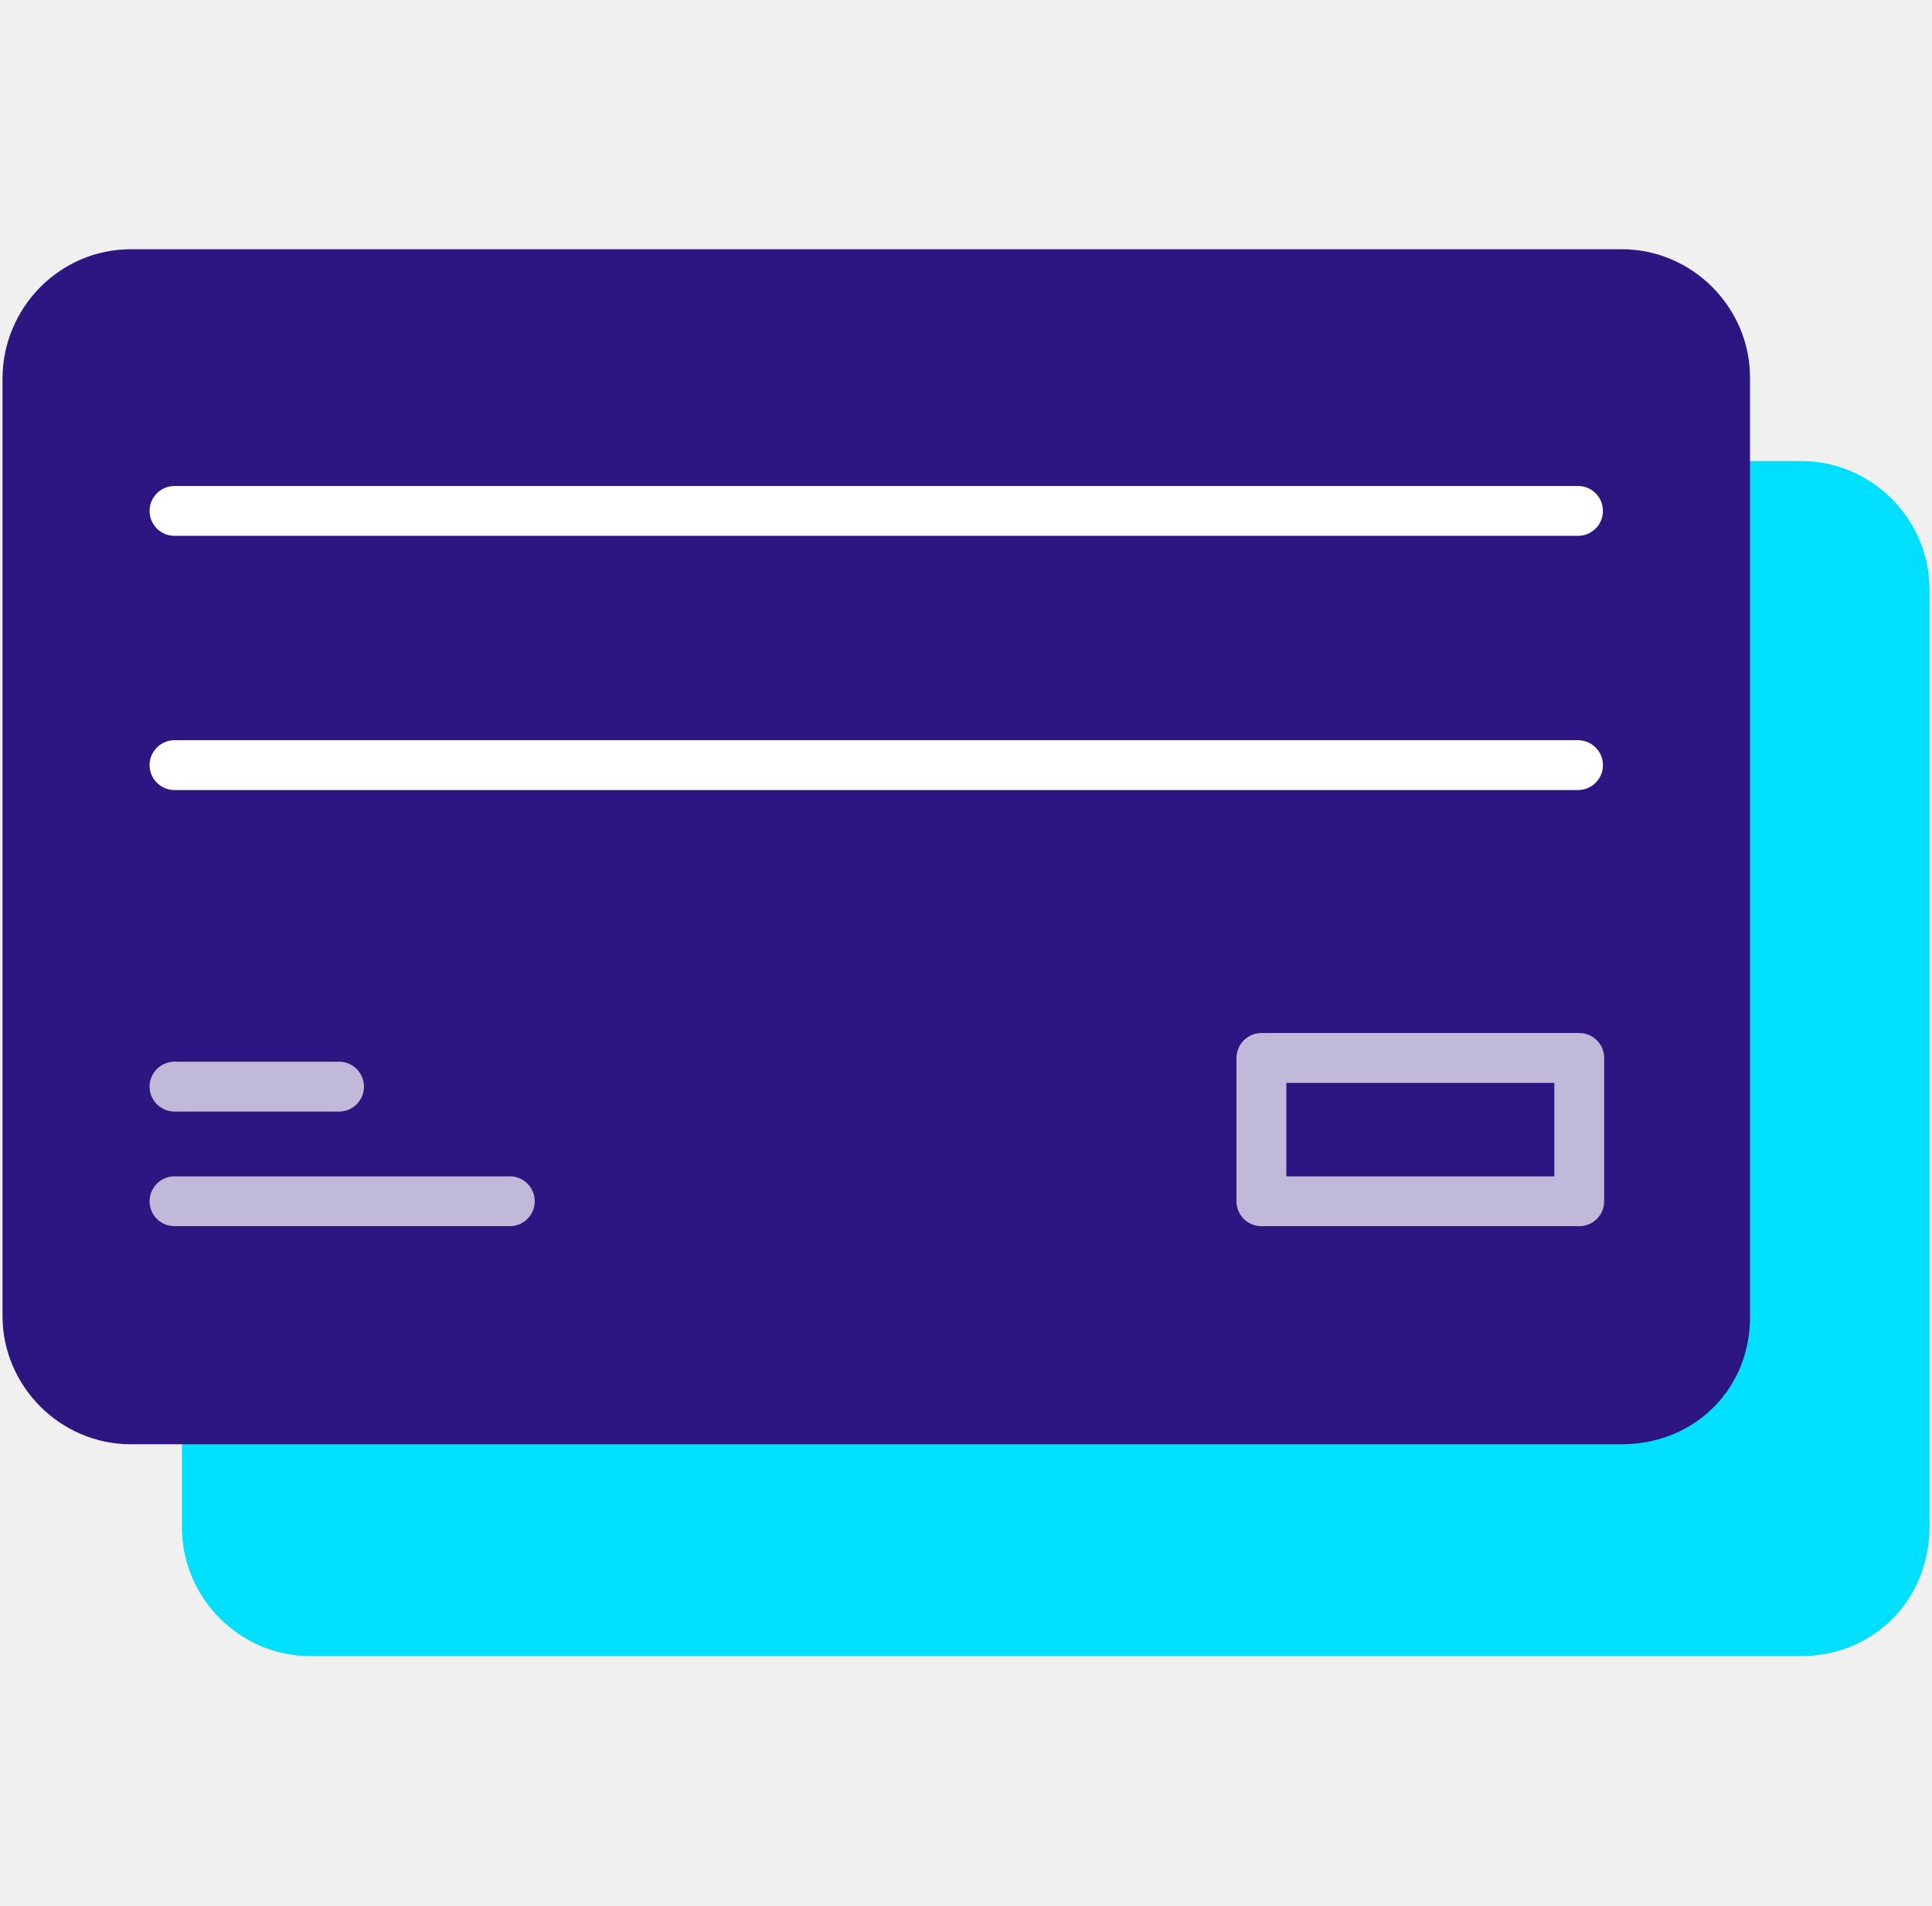
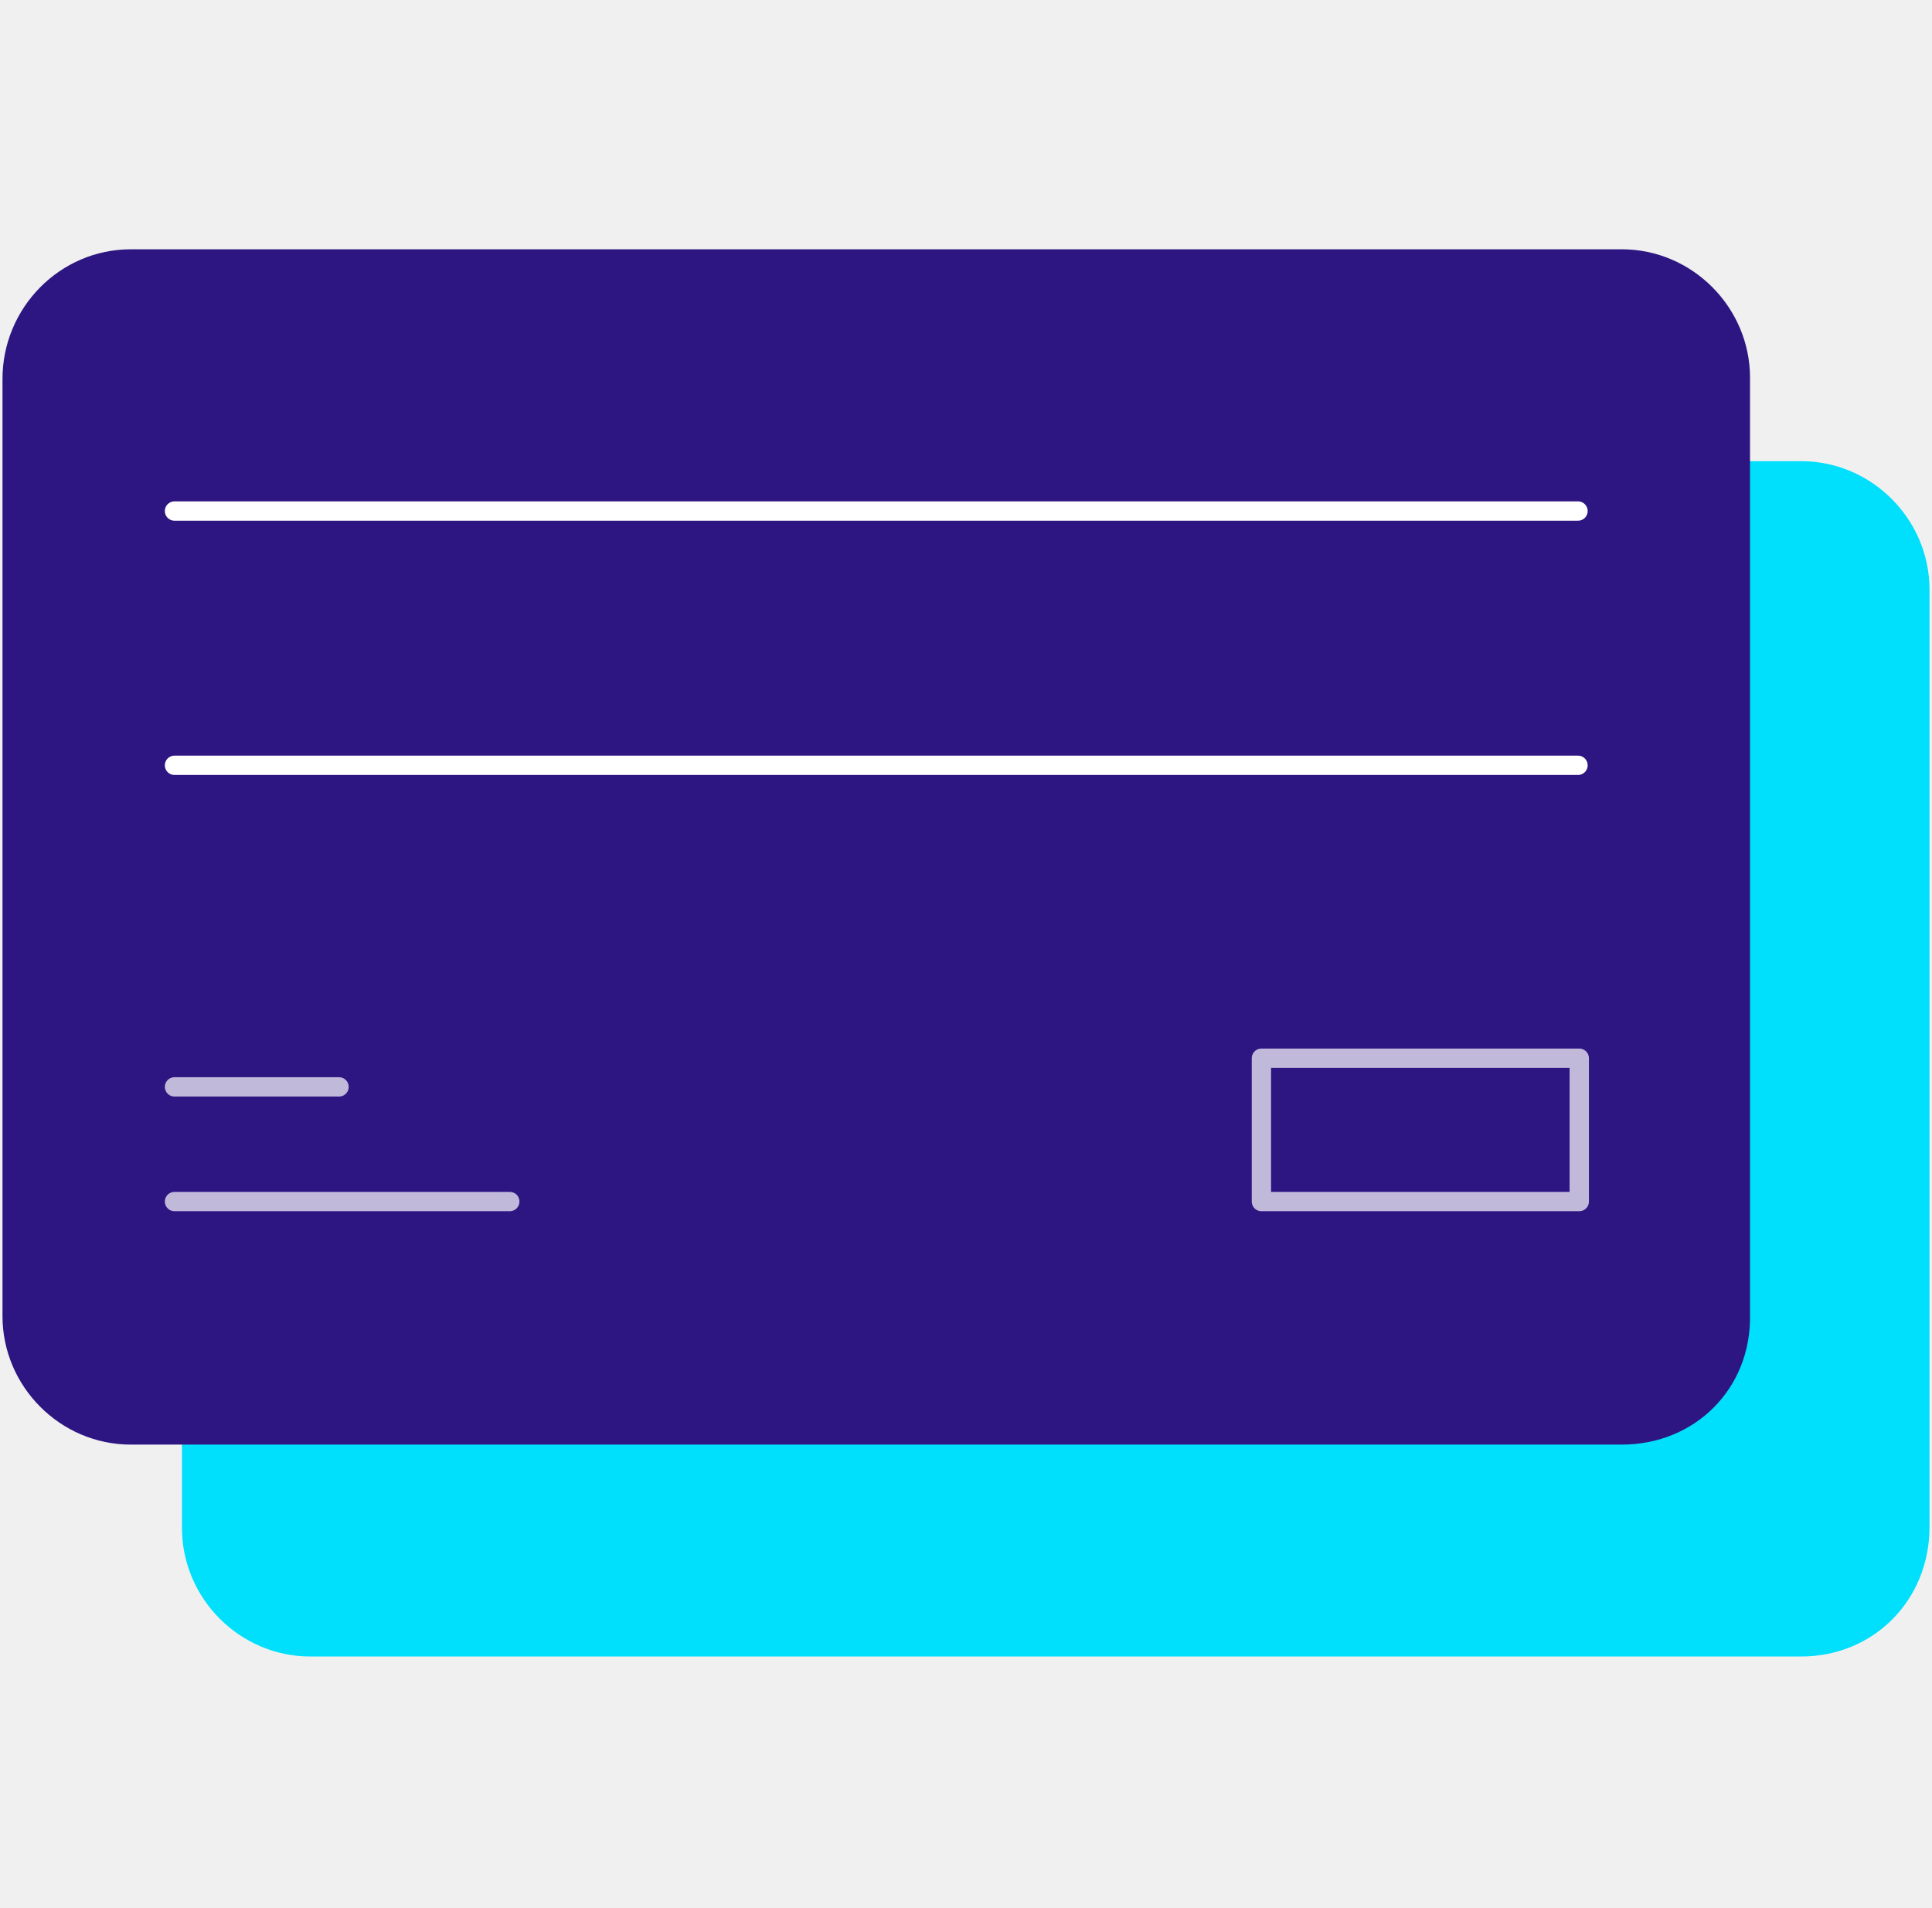
- <svg xmlns="http://www.w3.org/2000/svg" x="0px" y="0px" viewBox="0 0 155 152.9" style="enable-background:new 0 0 155 152.9;" xml:space="preserve">
-   <style type="text/css">
- 	.pro-account-0{fill:#00DFFC;}
- 	.pro-account-1{fill:#2D1582;}
- 	.pro-account-2{fill:none;stroke:#FFFFFF;}
- </style>
-   <path class="pro-account-0 fill-info" d="M144.5,132.9H24.9c-5.7,0-10.3-4.7-10.3-10.3V47.3c0-5.7,4.7-10.3,10.3-10.3h119.6c5.7,0,10.3,4.7,10.3,10.3  v75.2C154.8,128.4,150.3,132.9,144.5,132.9z" />
-   <g>
-     <path class="pro-account-1 fill-indigo" d="M130.1,115.9H10.5c-5.7,0-10.3-4.7-10.3-10.3V30.4C0.2,24.7,4.8,20,10.5,20h119.6c5.7,0,10.3,4.7,10.3,10.3   v75.2C140.5,111.4,136,115.9,130.1,115.9z" />
-     <line class="pro-account-2 fill-none stroke-white" opacity=".7" stroke-width="4" stroke-linecap="round" stroke-linejoin="round" stroke-miterlimit="10" x1="27.2" y1="87.2" x2="14" y2="87.2" />
-     <line class="pro-account-2 fill-none stroke-white" opacity=".7" stroke-width="4" stroke-linecap="round" stroke-linejoin="round" stroke-miterlimit="10" x1="40.9" y1="96.4" x2="14" y2="96.4" />
-     <rect x="101.2" y="84.9" class="pro-account-2 fill-none stroke-white" opacity=".7" stroke-width="4" stroke-linecap="round" stroke-linejoin="round" stroke-miterlimit="10" width="25.5" height="11.5" />
-     <line class="pro-account-2 fill-none stroke-white" stroke-width="4" stroke-linecap="round" stroke-linejoin="round" stroke-miterlimit="10" x1="126.6" y1="41" x2="14" y2="41" />
-     <line class="pro-account-2 fill-none stroke-white" stroke-width="4" stroke-linecap="round" stroke-linejoin="round" stroke-miterlimit="10" x1="126.6" y1="61.4" x2="14" y2="61.4" />
-   </g>
+ <svg xmlns="http://www.w3.org/2000/svg" width="400" height="395" viewBox="0 0 400 395" fill="none">
+   <path d="M372.903 342.968H64.258C49.548 342.968 37.677 330.839 37.677 316.387V122.065C37.677 107.355 49.806 95.484 64.258 95.484H372.903C387.613 95.484 399.484 107.613 399.484 122.065V316.129C399.484 331.355 387.871 342.968 372.903 342.968Z" fill="#00DFFC" />
+   <path d="M335.742 299.097H27.097C12.387 299.097 0.516 286.968 0.516 272.516V78.451C0.516 63.742 12.387 51.613 27.097 51.613H335.742C350.452 51.613 362.323 63.742 362.323 78.193V272.258C362.581 287.484 350.968 299.097 335.742 299.097Z" fill="#2D1582" />
+   <path opacity="0.7" d="M70.194 225.032H36.129" stroke="white" stroke-width="4" stroke-miterlimit="10" stroke-linecap="round" stroke-linejoin="round" />
+   <path opacity="0.7" d="M105.548 248.774H36.129" stroke="white" stroke-width="4" stroke-miterlimit="10" stroke-linecap="round" stroke-linejoin="round" />
+   <path opacity="0.7" d="M326.968 219.096H261.161V248.774H326.968V219.096Z" stroke="white" stroke-width="4" stroke-miterlimit="10" stroke-linecap="round" stroke-linejoin="round" />
+   <path d="M326.71 105.806H36.129" stroke="white" stroke-width="4" stroke-miterlimit="10" stroke-linecap="round" stroke-linejoin="round" />
+   <path d="M326.71 158.451H36.129" stroke="white" stroke-width="4" stroke-miterlimit="10" stroke-linecap="round" stroke-linejoin="round" />
</svg>
